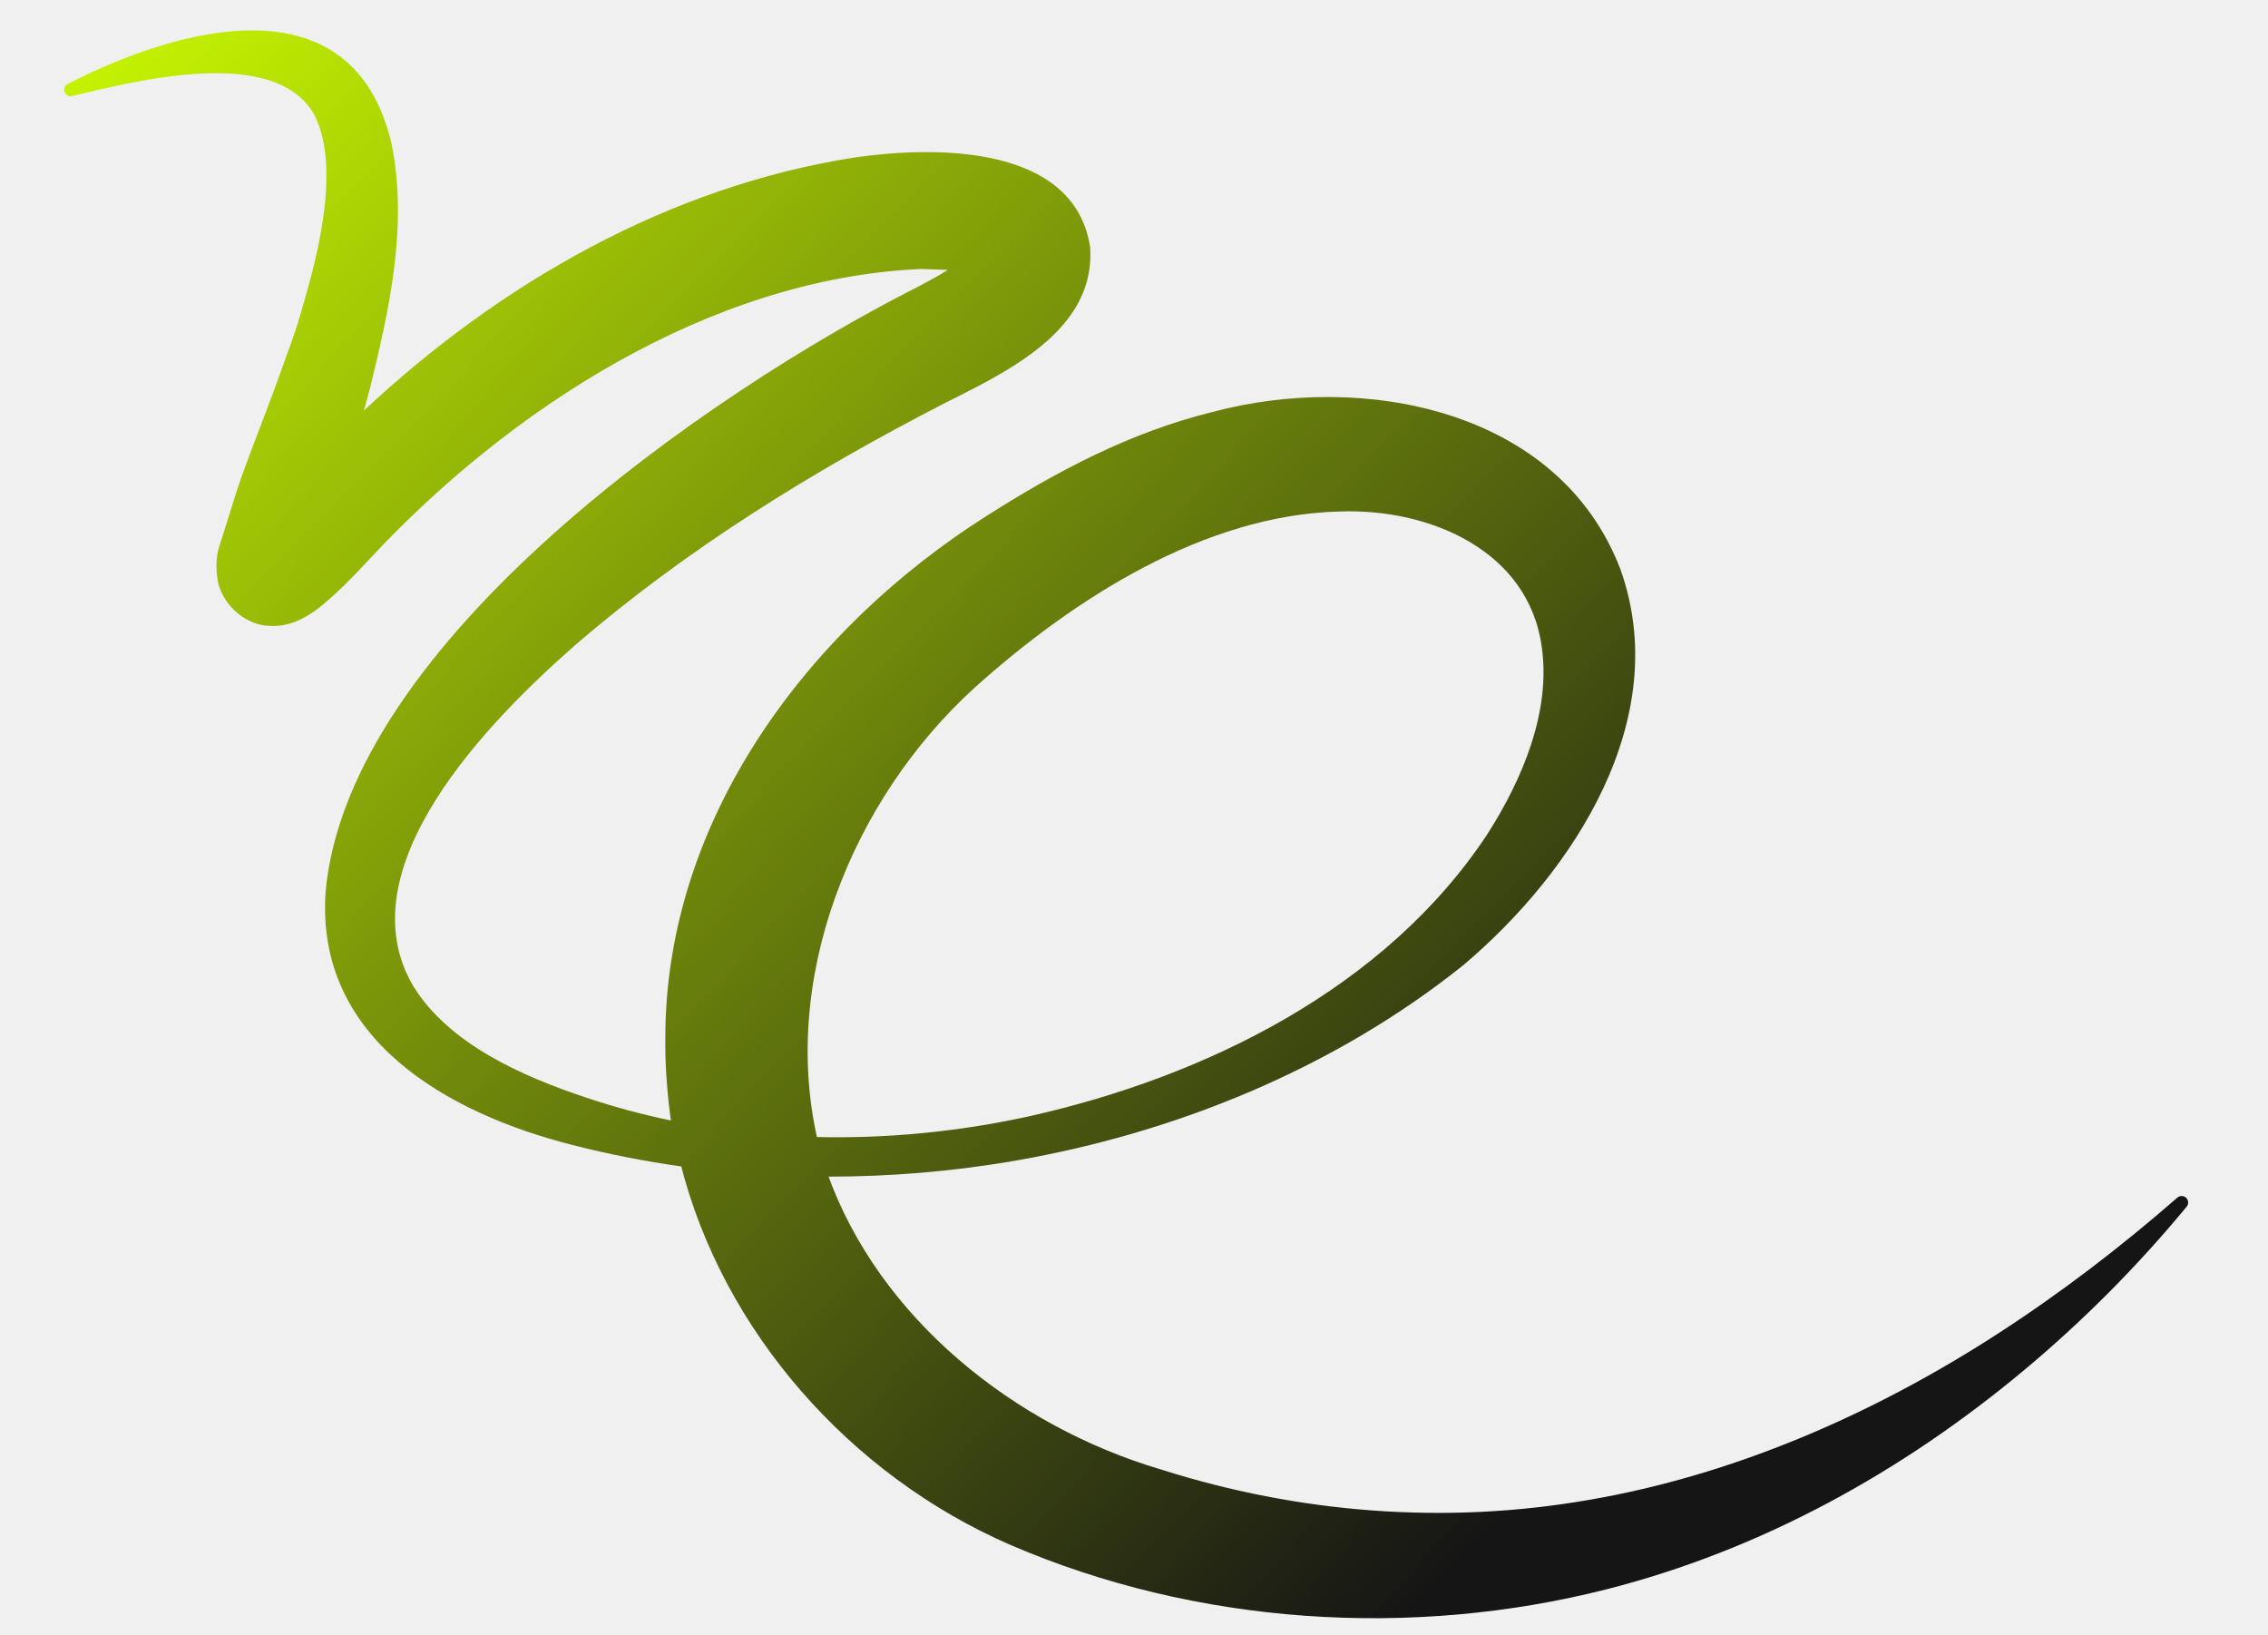
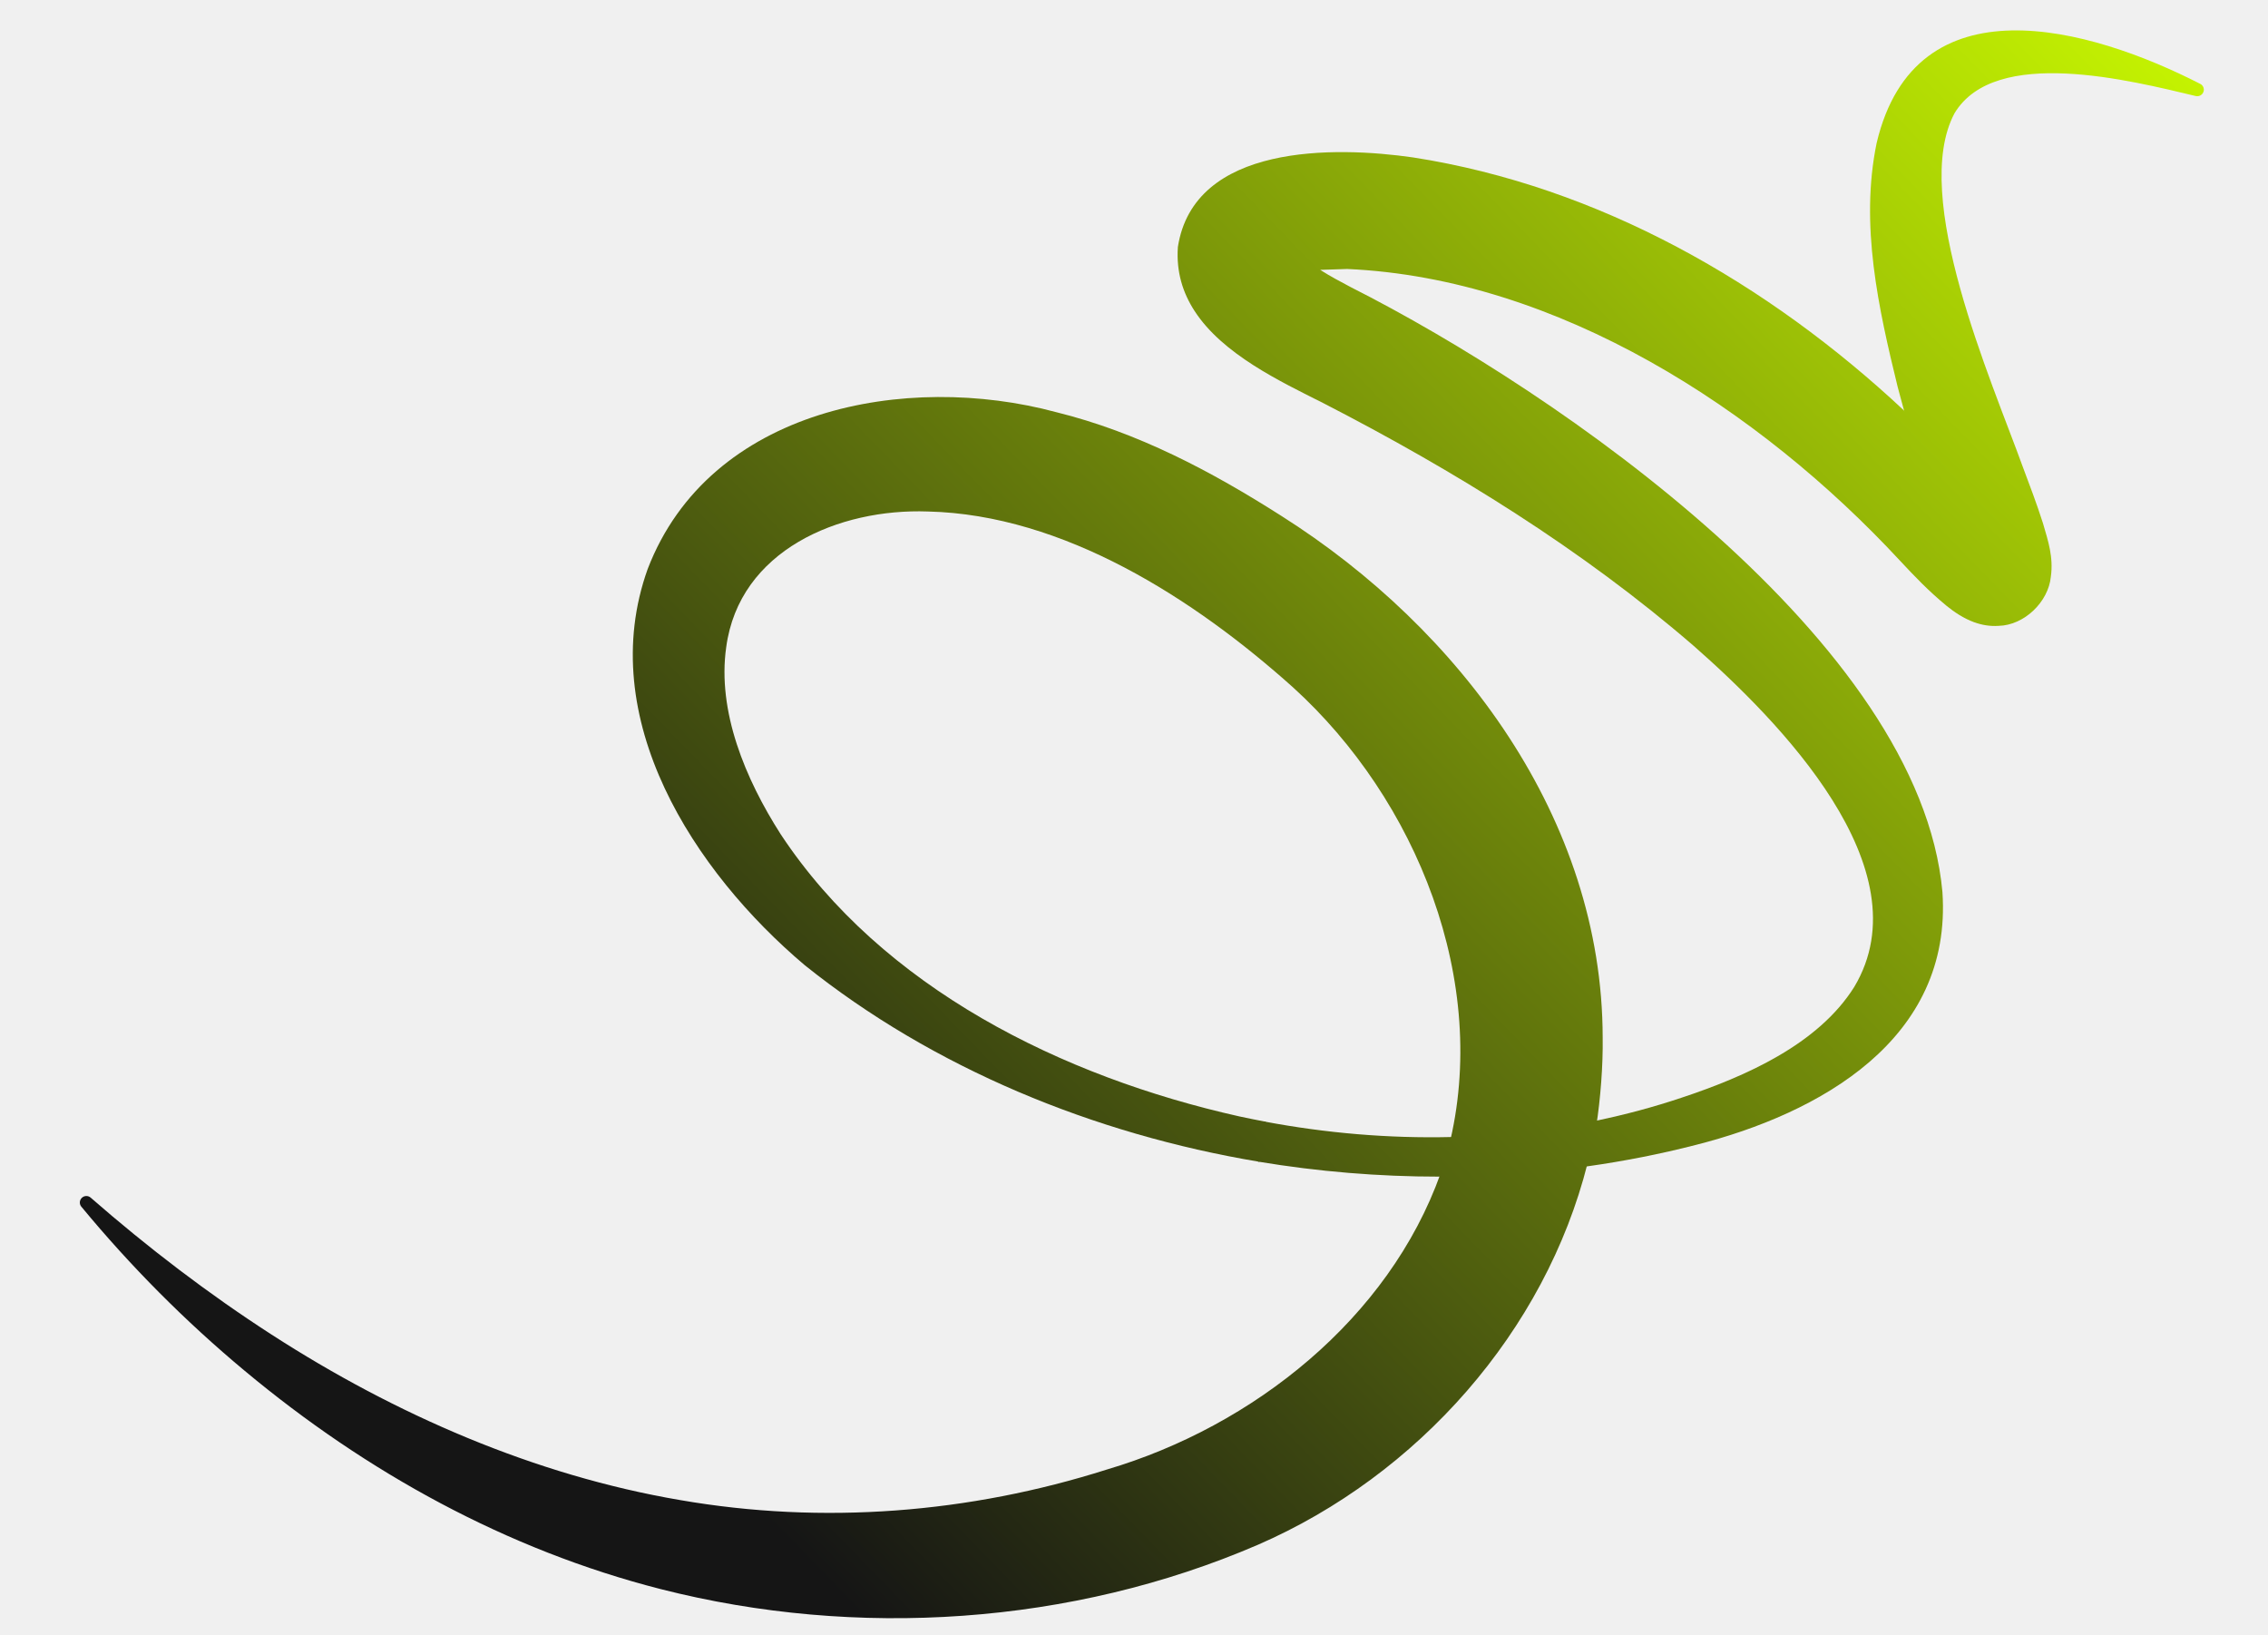
<svg xmlns="http://www.w3.org/2000/svg" class="squiggle squiggle-4" focusable="false" aria-hidden="true" viewBox="0 0 981.52 707.46">
  <defs>
-     <mask id="sq1-uyerhecf" maskUnits="userSpaceOnUse">
-       <path fill="none" stroke="#fff" stroke-miterlimit="10" stroke-width="43" d="M9.07 46.38s129.81-60.44 145.32 7.09-19.49 127.6-19.49 127.6l-31.01 98.36" class="mask mask-0" pathLength="100" />
-     </mask>
-     <mask id="sq1-iapjyphp" maskUnits="userSpaceOnUse">
-       <path fill="none" stroke="#fff" stroke-miterlimit="10" stroke-width="56" d="M79.96 293.67c57.23-64.75 113.02-118.64 151.52-142.74 13.96-8.74 60.57-37.17 126.71-53.17 22.2-5.37 55.67-7.04 69.11-2.66 24 7.83 38.85 28.36-19.49 54.05-51.39 22.63-88.61 47.95-130.25 76.2-29.97 20.33-100.49 69.48-118.74 146.2-7.72 32.45-1.43 50.28 1.77 57.6 11.7 26.78 39.04 38.15 63.8 48.73 16.05 6.87 188.78 24.48 224.07 25.47" class="mask mask-1" pathLength="100" />
-     </mask>
-     <mask id="sq1-kwgecapj" maskUnits="userSpaceOnUse">
-       <path fill="none" stroke="#fff" stroke-miterlimit="10" stroke-width="73" d="M427.71 495.76c59.86-7.28 103.63-27.25 128.93-41.2 39.04-21.52 63.88-45.13 74.43-55.82 28.28-28.65 50.95-50.72 55.82-86.39 1.01-7.4 7.86-57.54-25.25-89.05-6.15-5.85-25.41-22.23-71.77-23.92-64-2.34-157.32 24.1-216.65 103.67-70.53 94.6-51.41 183.25-47.54 200.33" class="mask mask-2" pathLength="100" />
-     </mask>
-     <mask id="sq1-jqumqwld" maskUnits="userSpaceOnUse">
-       <path fill="none" stroke="#fff" stroke-miterlimit="10" stroke-width="67" d="M319.2 483.22c0 35.44 59.71 198.71 332.04 190.44 179.04-5.44 289.82-146.39 303.63-164.53" class="mask mask-3" pathLength="100" />
-     </mask>
-     <linearGradient id="sq1-nugsziwd" x1="15.807" x2="680.495" y1="-19.352" y2="626.42" gradientUnits="userSpaceOnUse">
+     <linearGradient id="sq4-nugsziwd" x1="15.807" x2="680.495" y1="-19.352" y2="626.42" gradientUnits="userSpaceOnUse">
      <stop stop-color="#CEFF00" />
      <stop offset="1" stop-color="#151515" />
    </linearGradient>
-     <linearGradient id="sq1-kfibslsae" x1="235.079" x2="569.84" y1="340.903" y2="626.42" gradientUnits="userSpaceOnUse">
-       <stop stop-color="#C8F700" />
-       <stop offset="1" stop-color="#EFEAE6" />
-     </linearGradient>
-     <linearGradient id="sq1-kjebsmld" x1="-590.05" y1="269.15" x2="-979.65" y2="282.82" gradientTransform="translate(-210.61 -651.41) rotate(-135) scale(1 -1)" gradientUnits="userSpaceOnUse">
-       <stop offset="0" stop-color="#151515" />
-       <stop offset="1" stop-color="#ceff00" />
-     </linearGradient>
-     <linearGradient id="sq1-iusjdfad" x1="-590.05" y1="269.15" x2="-979.65" y2="282.82" gradientTransform="translate(-210.61 -451.41) rotate(-135) scale(1 -1)" gradientUnits="userSpaceOnUse">
-       <stop offset="0" stop-color="#EFEAE6" />
-       <stop offset="1" stop-color="#C8F700" />
-     </linearGradient>
  </defs>
-   <g class="squiggle-1-group" fill="url(#sq1-nugsziwd)">
-     <path d="M127.17 269.24c-3.26 1.19-6.8 1.83-10.58 1.57-11.13-.24-21.57-10.4-22.61-21.24-1.2-8.58 1.21-15.57 3.39-23.1 2.81-8.81 5.8-16.57 8.73-24.41 13.65-37.76 48.75-117.02 29.57-153.04-17.55-29.26-76.51-14.09-104.35-7.48a2.85 2.85 0 0 1-3.46-2.03c-.34-1.31.32-2.65 1.48-3.23h.02C77.18 11.77 152.54-9.36 169.37 61.9c7.31 35.39-.8 71.51-9.1 105.51-.89 3.41-1.81 6.8-2.75 10.19l-30.35 91.63Z" mask="url(#sq1-uyerhecf)" />
-     <path d="M471.79 106.98c-6.92-44.9-67.99-43.73-101.8-38.86-80.53 12.54-153.61 54.45-212.48 109.52v-.03.03c-5.16 4.82-10.21 9.72-15.13 14.73-11.34 11-21.7 24.93-33 35.5l17.78 41.38c4.54-1.65 8.53-4.34 11.9-7.06 7.97-6.59 13.69-12.6 20.2-19.57 60.87-65.66 148.09-122.14 239.2-126.23l11.72.38c-4.26 2.73-8.84 5.17-13.26 7.49-89.95 45.46-246.29 153.53-256.02 261.72-4.39 63.73 52.94 95.79 106.8 109.46 15.29 3.92 30.92 7 46.75 9.23 21.08 2.98 42.54 4.46 64.09 4.47 26.2.01 52.53-2.16 78.5-6.49l-2.75-17.34c-26.56 5-53.77 7.34-80.87 6.69-21.19-.5-42.31-2.83-62.99-7.13-12.39-2.58-24.63-5.86-36.63-9.88-27.67-9.19-59.16-23.07-74.75-47.95-30.64-51.24 32.92-115.43 69.47-147.54 48.25-41.72 103.51-75.83 160.29-105.05 18.77-9.45 43.53-21.15 55.69-39.81 5.12-7.86 8.01-16.95 7.28-27.64Z" mask="url(#sq1-iapjyphp)" />
-     <path d="M433.74 485.39c3.64-.69 7.82-1.53 11.44-2.31 76.59-17.14 154.42-55.44 198.46-122.06 15.36-23.99 27.53-53.23 23.6-80.96-5.62-42-48.86-60.14-87.33-58.73-58.69 1.39-115.25 37.8-157.96 76.09-53.51 48.58-85.44 127.45-67.32 199.2l-63.91-9.3c-1.83-11.74-2.97-26.21-2.79-38.37.09-94.66 61.86-176.85 138.98-225.67 30.35-19.34 62.23-36.22 97.54-44.94 64.83-17.45 150-1.76 176.76 67.84 23.22 64.73-20.09 131.07-67.96 171.47-55.57 44.53-125.05 73.1-196.75 85.07l-2.76-17.33Z" mask="url(#sq1-kwgecapj)" />
-     <path d="M946.32 522.14c-21.22 25.67-44.89 49.54-70.77 71.08-52.49 43.76-113.31 77.41-180.05 94.42-84.69 21.57-177.83 15.52-258.32-19.18-69.35-30.14-124.37-92.35-142.71-165.08 21.08 2.98 42.07 4.42 63.62 4.43 22.41 62.67 80.94 109.31 144.35 128.05 59.57 18.94 122.96 23.95 184.78 13.23 62.77-10.69 123.17-36.98 176.75-71.59 27.34-17.64 53.46-37.58 78.32-59.28a2.82 2.82 0 0 1 3.98.27c.93 1.06.92 2.61.05 3.65Z" mask="url(#sq1-jqumqwld)" />
+   <g class="squiggle-group" fill="url(#sq4-nugsziwd)" transform="scale(-1, 1) translate(-981.52, 0)">
+     <path d="M127.17 269.24c-3.26 1.19-6.8 1.83-10.58 1.57-11.13-.24-21.57-10.4-22.61-21.24-1.2-8.58 1.21-15.57 3.39-23.1 2.81-8.81 5.8-16.57 8.73-24.41 13.65-37.76 48.75-117.02 29.57-153.04-17.55-29.26-76.51-14.09-104.35-7.48a2.85 2.85 0 0 1-3.46-2.03c-.34-1.31.32-2.65 1.48-3.23h.02C77.18 11.77 152.54-9.36 169.37 61.9c7.31 35.39-.8 71.51-9.1 105.51-.89 3.41-1.81 6.8-2.75 10.19l-30.35 91.63Z" />
+     <path d="M471.79 106.98c-6.92-44.9-67.99-43.73-101.8-38.86-80.53 12.54-153.61 54.45-212.48 109.52v-.03.03c-5.16 4.82-10.21 9.72-15.13 14.73-11.34 11-21.7 24.93-33 35.5l17.78 41.38c4.54-1.65 8.53-4.34 11.9-7.06 7.97-6.59 13.69-12.6 20.2-19.57 60.87-65.66 148.09-122.14 239.2-126.23l11.72.38c-4.26 2.73-8.84 5.17-13.26 7.49-89.95 45.46-246.29 153.53-256.02 261.72-4.39 63.73 52.94 95.79 106.8 109.46 15.29 3.92 30.92 7 46.75 9.23 21.08 2.98 42.54 4.46 64.09 4.47 26.2.01 52.53-2.16 78.5-6.49l-2.75-17.34c-26.56 5-53.77 7.34-80.87 6.69-21.19-.5-42.31-2.83-62.99-7.13-12.39-2.58-24.63-5.86-36.63-9.88-27.67-9.19-59.16-23.07-74.75-47.95-30.64-51.24 32.92-115.43 69.47-147.54 48.25-41.72 103.51-75.83 160.29-105.05 18.77-9.45 43.53-21.15 55.69-39.81 5.12-7.86 8.01-16.95 7.28-27.64Z" />
+     <path d="M433.74 485.39c3.64-.69 7.82-1.53 11.44-2.31 76.59-17.14 154.42-55.44 198.46-122.06 15.36-23.99 27.53-53.23 23.6-80.96-5.62-42-48.86-60.14-87.33-58.73-58.69 1.39-115.25 37.8-157.96 76.09-53.51 48.58-85.44 127.45-67.32 199.2l-63.91-9.3c-1.83-11.74-2.97-26.21-2.79-38.37.09-94.66 61.86-176.85 138.98-225.67 30.35-19.34 62.23-36.22 97.54-44.94 64.83-17.45 150-1.76 176.76 67.84 23.22 64.73-20.09 131.07-67.96 171.47-55.57 44.53-125.05 73.1-196.75 85.07l-2.76-17.33Z" />
+     <path d="M946.32 522.14c-21.22 25.67-44.89 49.54-70.77 71.08-52.49 43.76-113.31 77.41-180.05 94.42-84.69 21.57-177.83 15.52-258.32-19.18-69.35-30.14-124.37-92.35-142.71-165.08 21.08 2.98 42.07 4.42 63.62 4.43 22.41 62.67 80.94 109.31 144.35 128.05 59.57 18.94 122.96 23.95 184.78 13.23 62.77-10.69 123.17-36.98 176.75-71.59 27.34-17.64 53.46-37.58 78.32-59.28a2.82 2.82 0 0 1 3.98.27c.93 1.06.92 2.61.05 3.65Z" />
  </g>
</svg>
